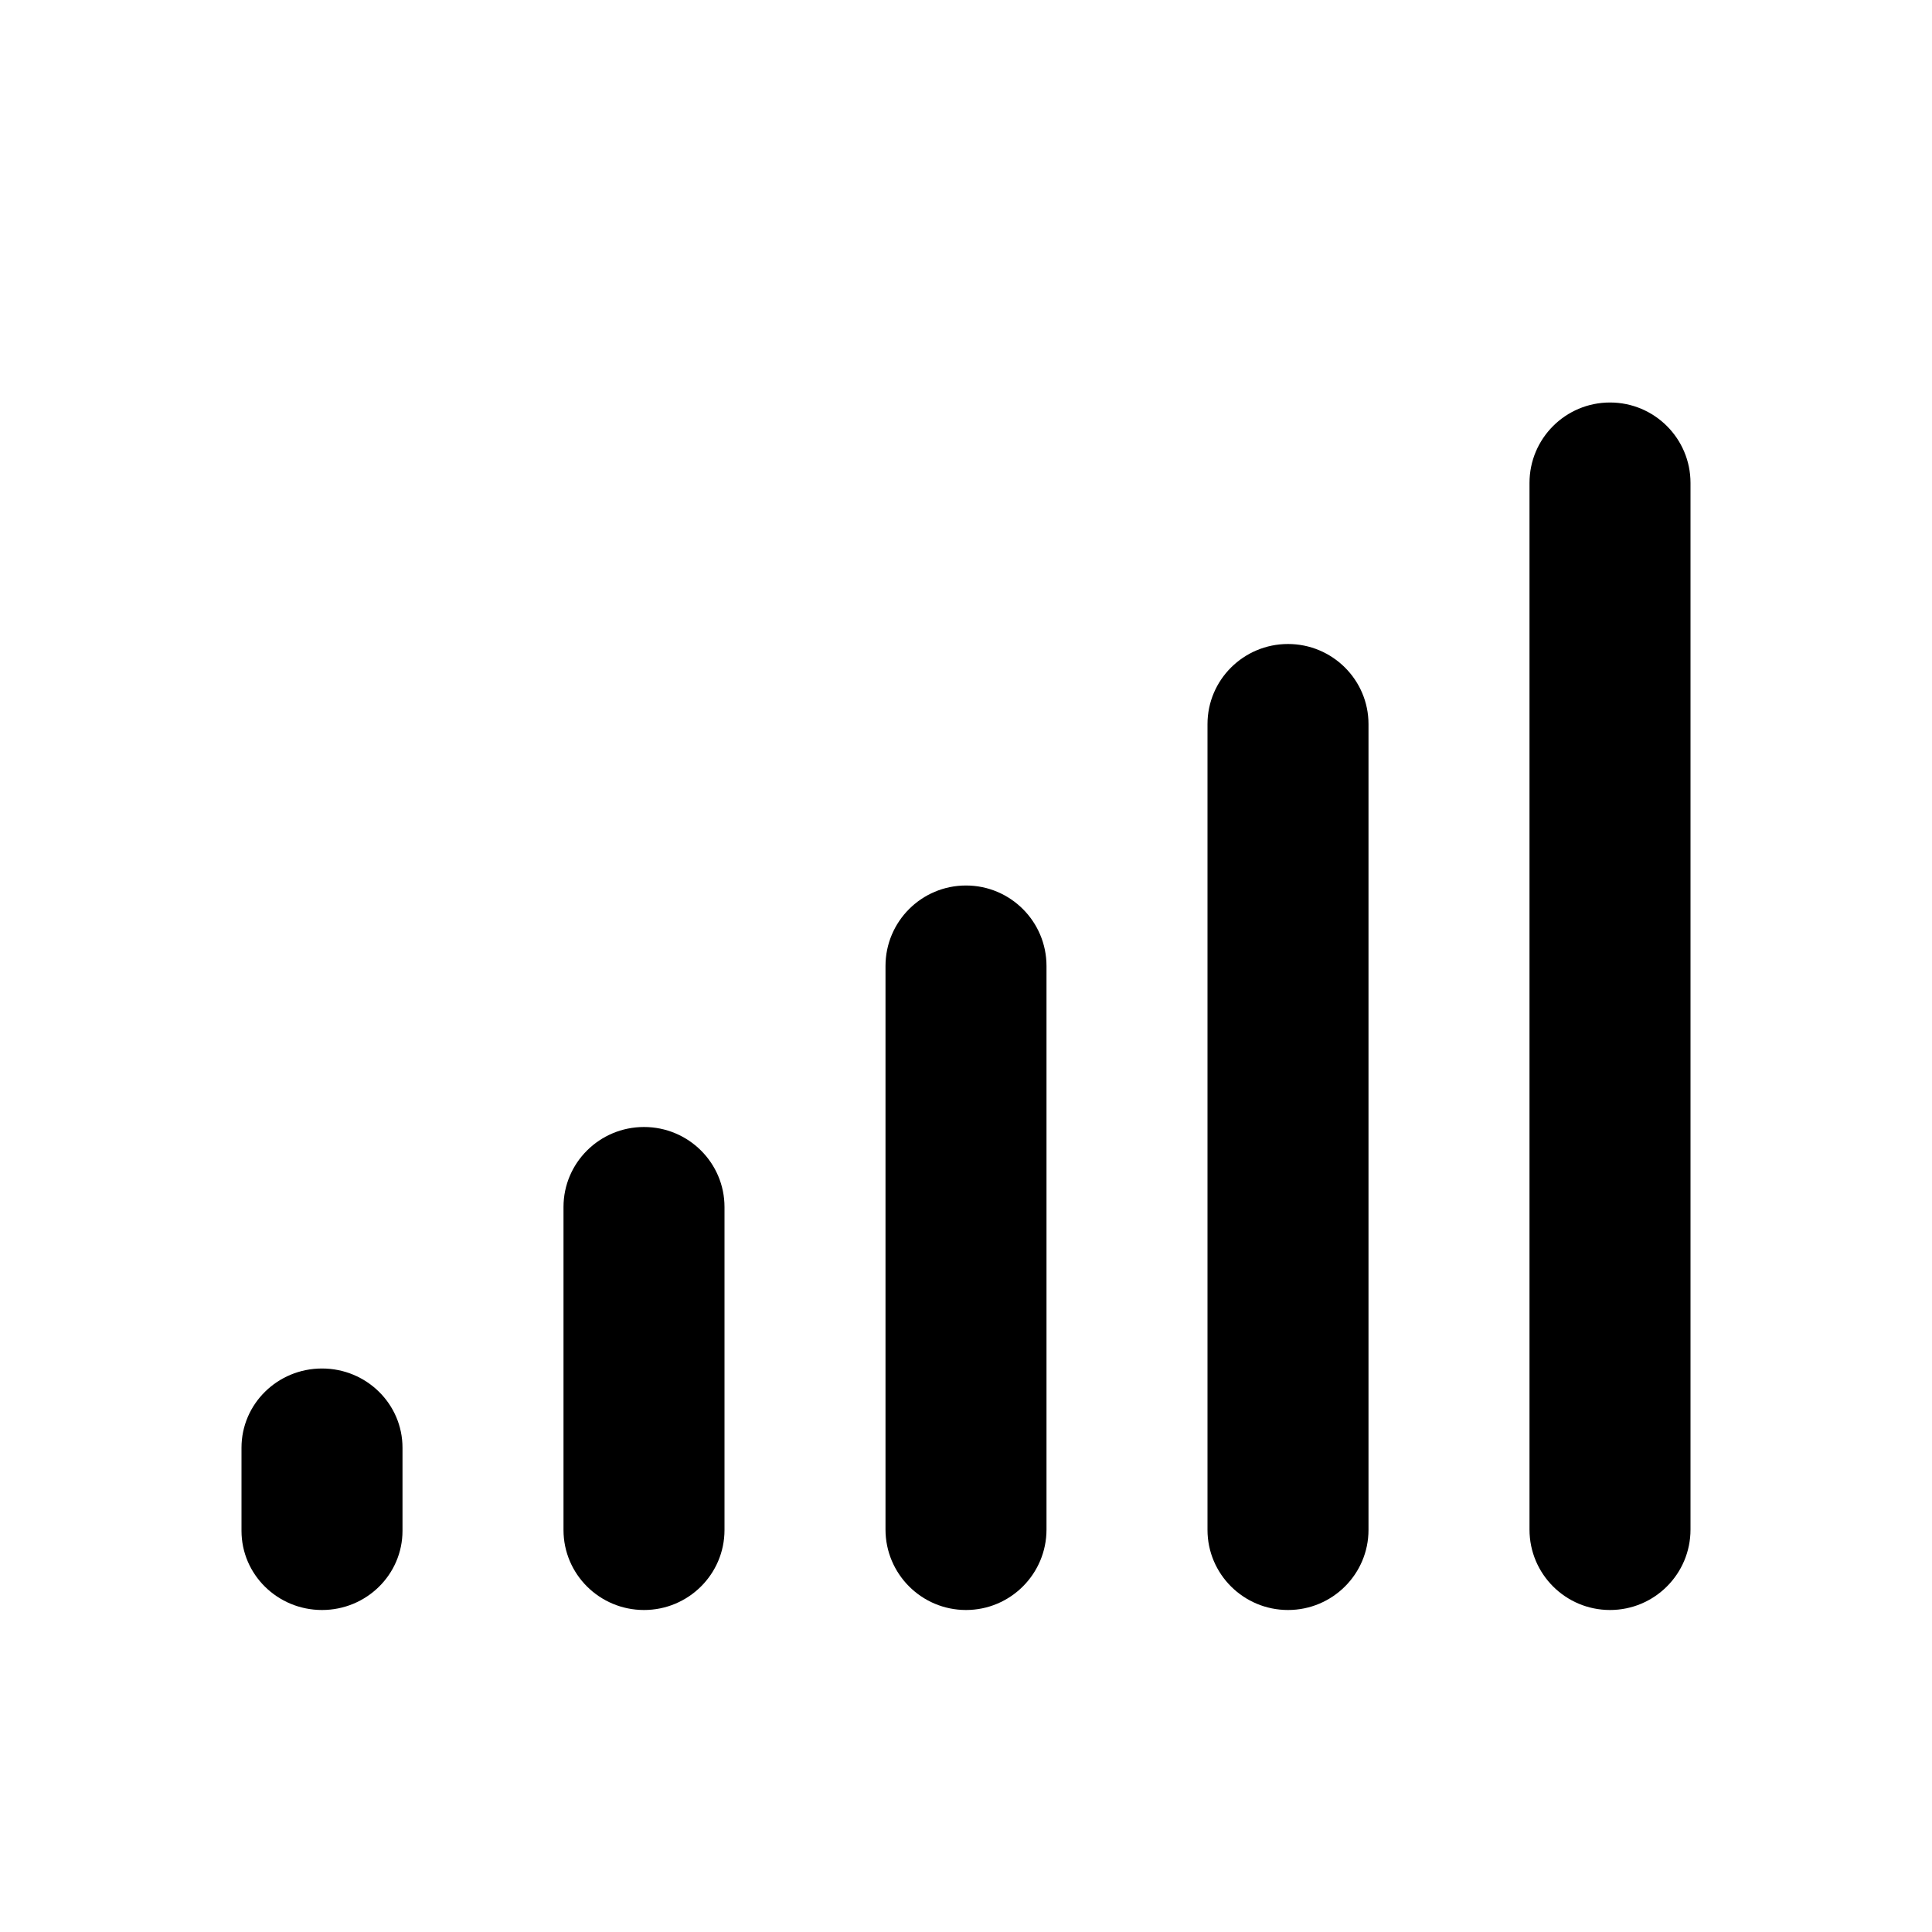
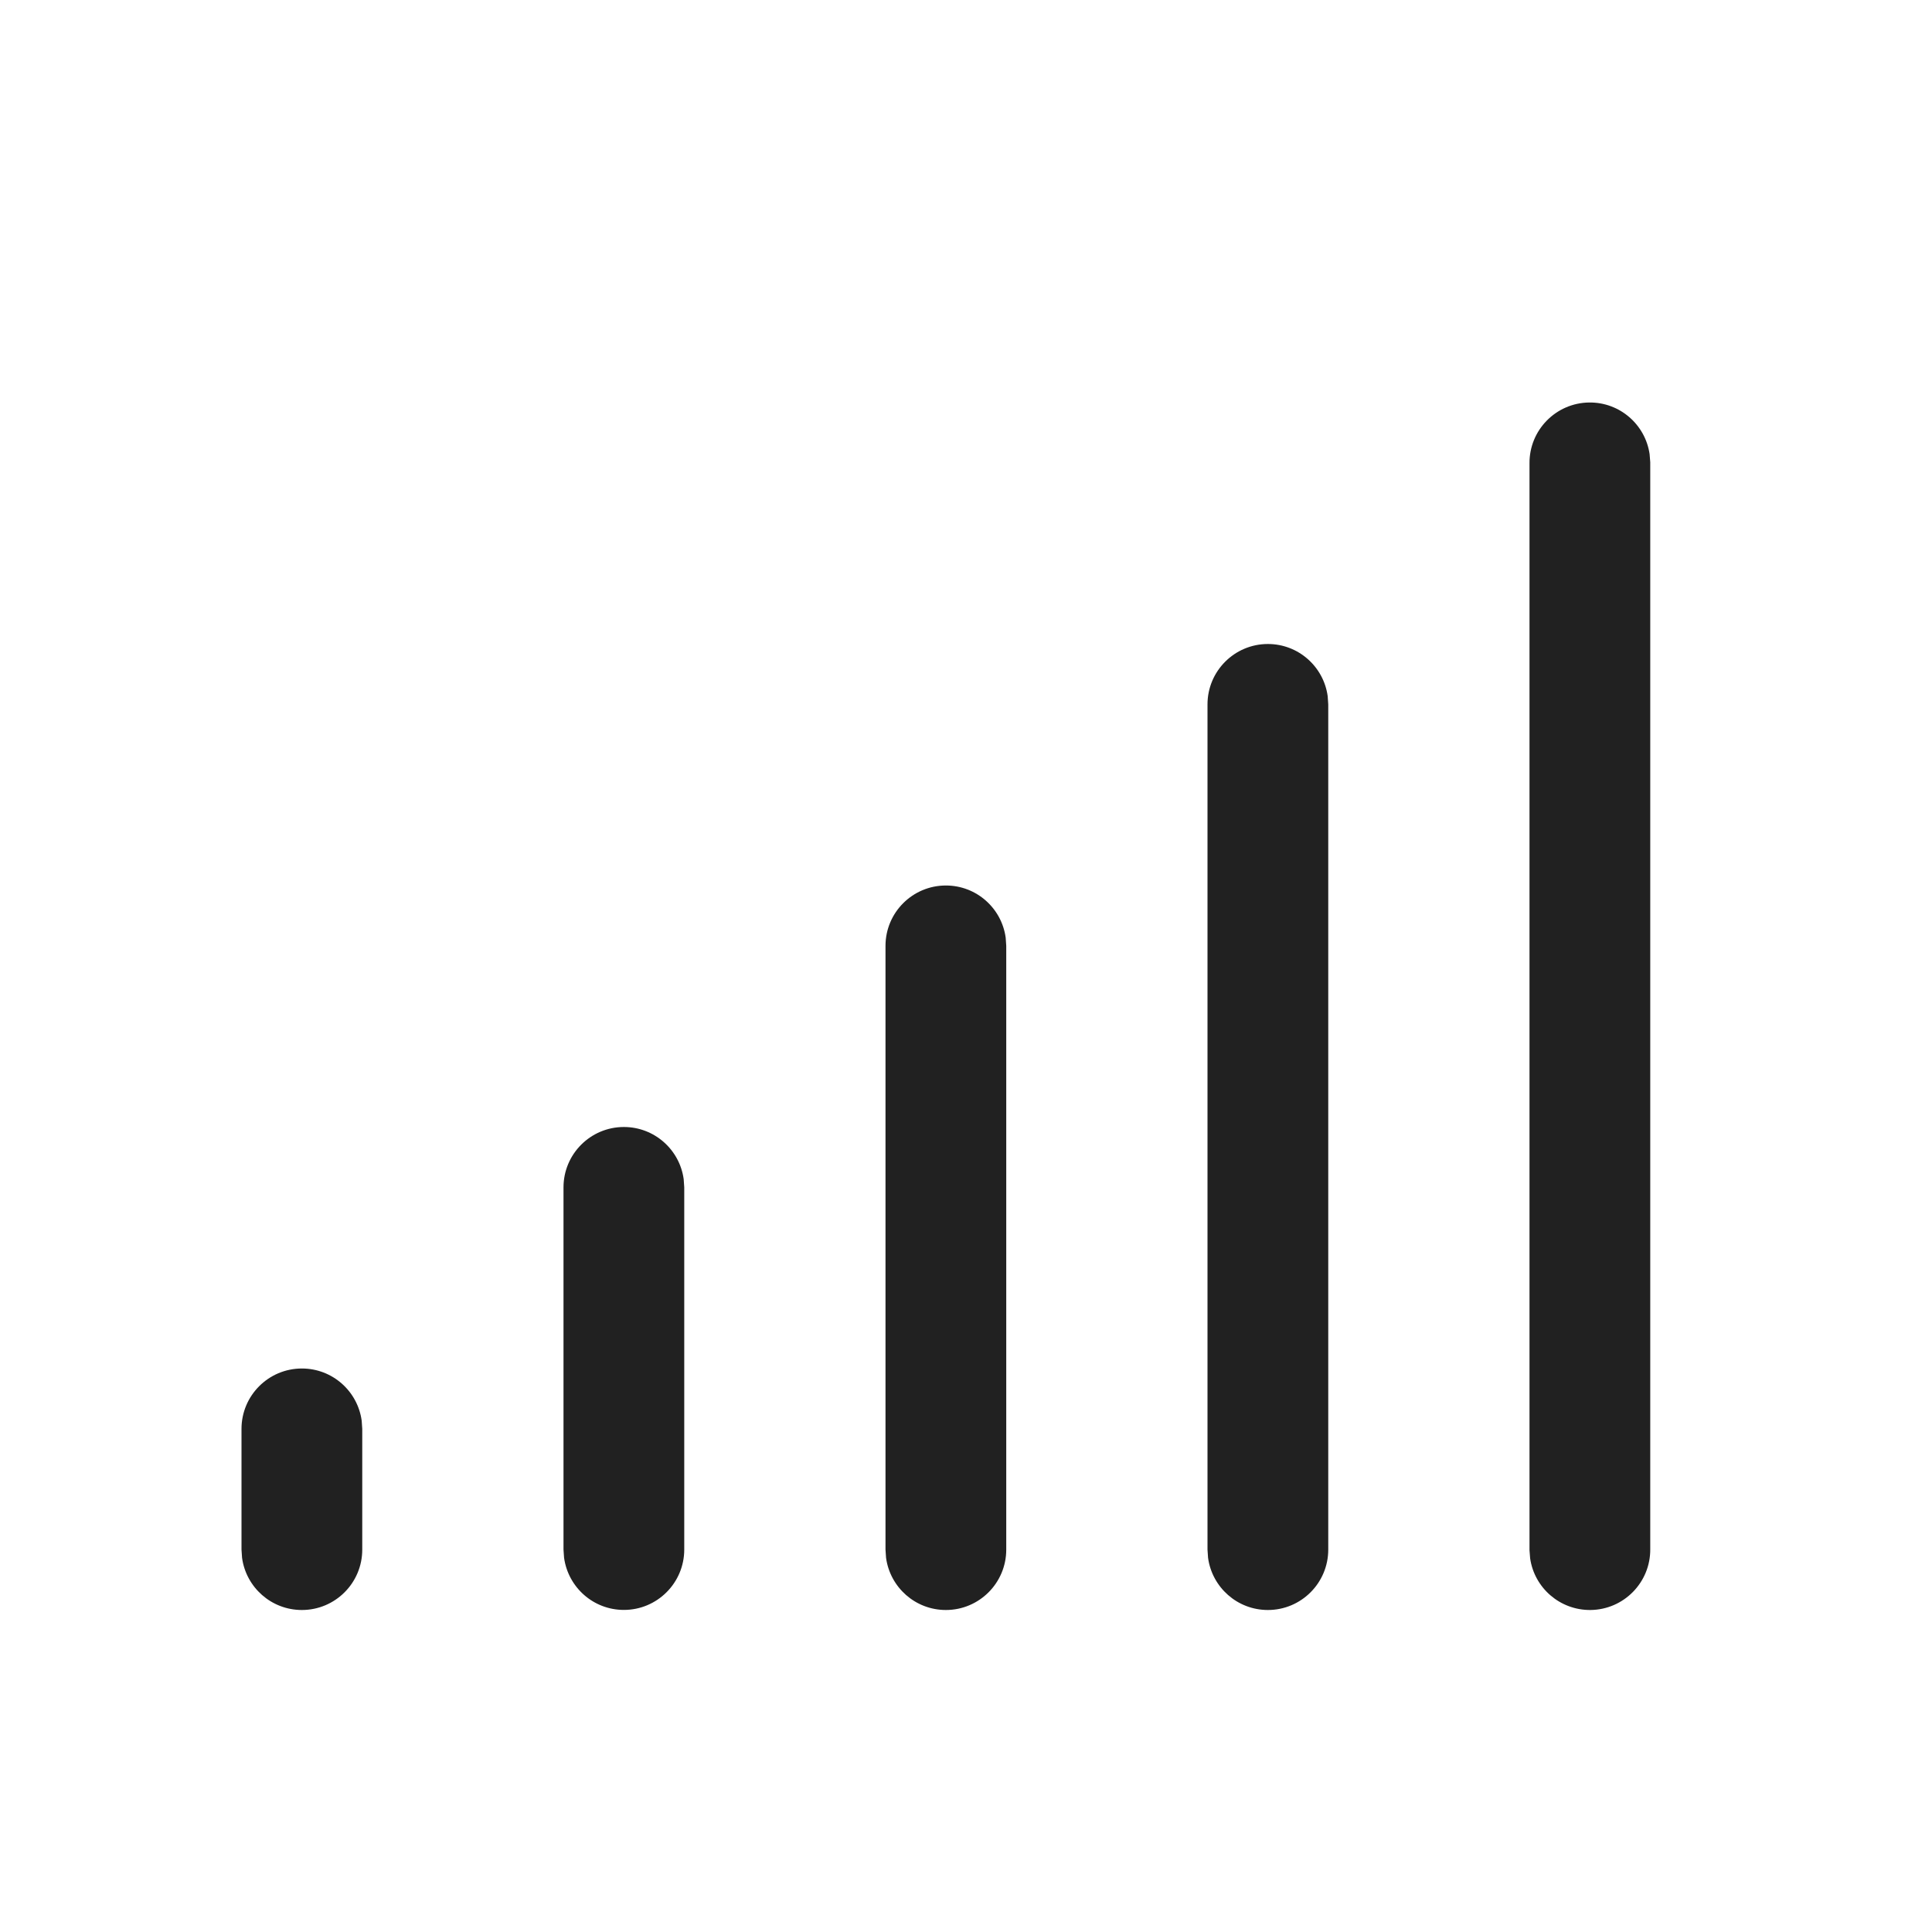
- <svg xmlns="http://www.w3.org/2000/svg" width="24" height="24" viewBox="0 0 24 24" fill="#000000">
-   <path d="M20 5C20.552 5 21 5.447 21 5.999V19.001C21 19.553 20.552 20 20 20C19.448 20 19 19.553 19 19.001V5.999C19 5.447 19.448 5 20 5ZM16 8C16.552 8 17 8.446 17 8.995V19.005C17 19.554 16.552 20 16 20C15.448 20 15 19.554 15 19.005V8.995C15 8.446 15.448 8 16 8ZM12 11C12.552 11 13 11.448 13 12V19C13 19.552 12.552 20 12 20C11.448 20 11 19.552 11 19V12C11 11.448 11.448 11 12 11ZM8 14C8.552 14 9 14.445 9 14.994V19.006C9 19.555 8.552 20 8 20C7.448 20 7 19.555 7 19.006V14.994C7 14.445 7.448 14 8 14ZM4 17C4.552 17 5 17.44 5 17.984V19.016C5 19.56 4.552 20 4 20C3.448 20 3 19.56 3 19.016V17.984C3 17.44 3.448 17 4 17Z" fill="#000000" />
+ <svg xmlns="http://www.w3.org/2000/svg" width="800px" height="800px" viewBox="0 0 24 24" version="1.1">
+   <g id="🔍-Product-Icons" stroke="none" stroke-width="1" fill="none" fill-rule="evenodd">
+     <g id="ic_fluent_cellular_data_1_24_regular" fill="#212121" fill-rule="nonzero">
+       <path d="M3.75,17 C4.13,17 4.443,17.282 4.493,17.648 L4.5,17.75 L4.5,19.25 C4.5,19.664 4.164,20 3.75,20 C3.37,20 3.057,19.718 3.007,19.352 L3,19.25 L3,17.75 C3,17.336 3.336,17 3.75,17 Z M11.75,11 C12.13,11 12.443,11.282 12.493,11.648 L12.5,11.75 L12.5,19.25 C12.5,19.664 12.164,20 11.75,20 C11.37,20 11.057,19.718 11.007,19.352 L11,19.25 L11,11.75 C11,11.336 11.336,11 11.75,11 Z M15.75,8 C16.13,8 16.443,8.282 16.493,8.648 L16.5,8.75 L16.5,19.25 C16.5,19.664 16.164,20 15.75,20 C15.37,20 15.057,19.718 15.007,19.352 L15,19.25 L15,8.75 C15,8.336 15.336,8 15.75,8 Z M19.743,5 C20.122,4.996 20.439,5.275 20.492,5.641 L20.5,5.742 L20.5,19.243 C20.504,19.657 20.171,19.996 19.757,20 C19.378,20.003 19.061,19.725 19.008,19.359 L19,19.258 L19,5.757 C18.996,5.343 19.329,5.004 19.743,5 Z M7.75,14 C8.13,14 8.443,14.282 8.493,14.648 L8.5,14.75 L8.5,19.249 C8.5,19.663 8.164,19.999 7.75,19.999 C7.37,19.999 7.057,19.717 7.007,19.35 L7,19.249 L7,14.75 C7,14.336 7.336,14 7.75,14 Z" id="🎨-Color">
+ 
+ </path>
+     </g>
+   </g>
</svg>
